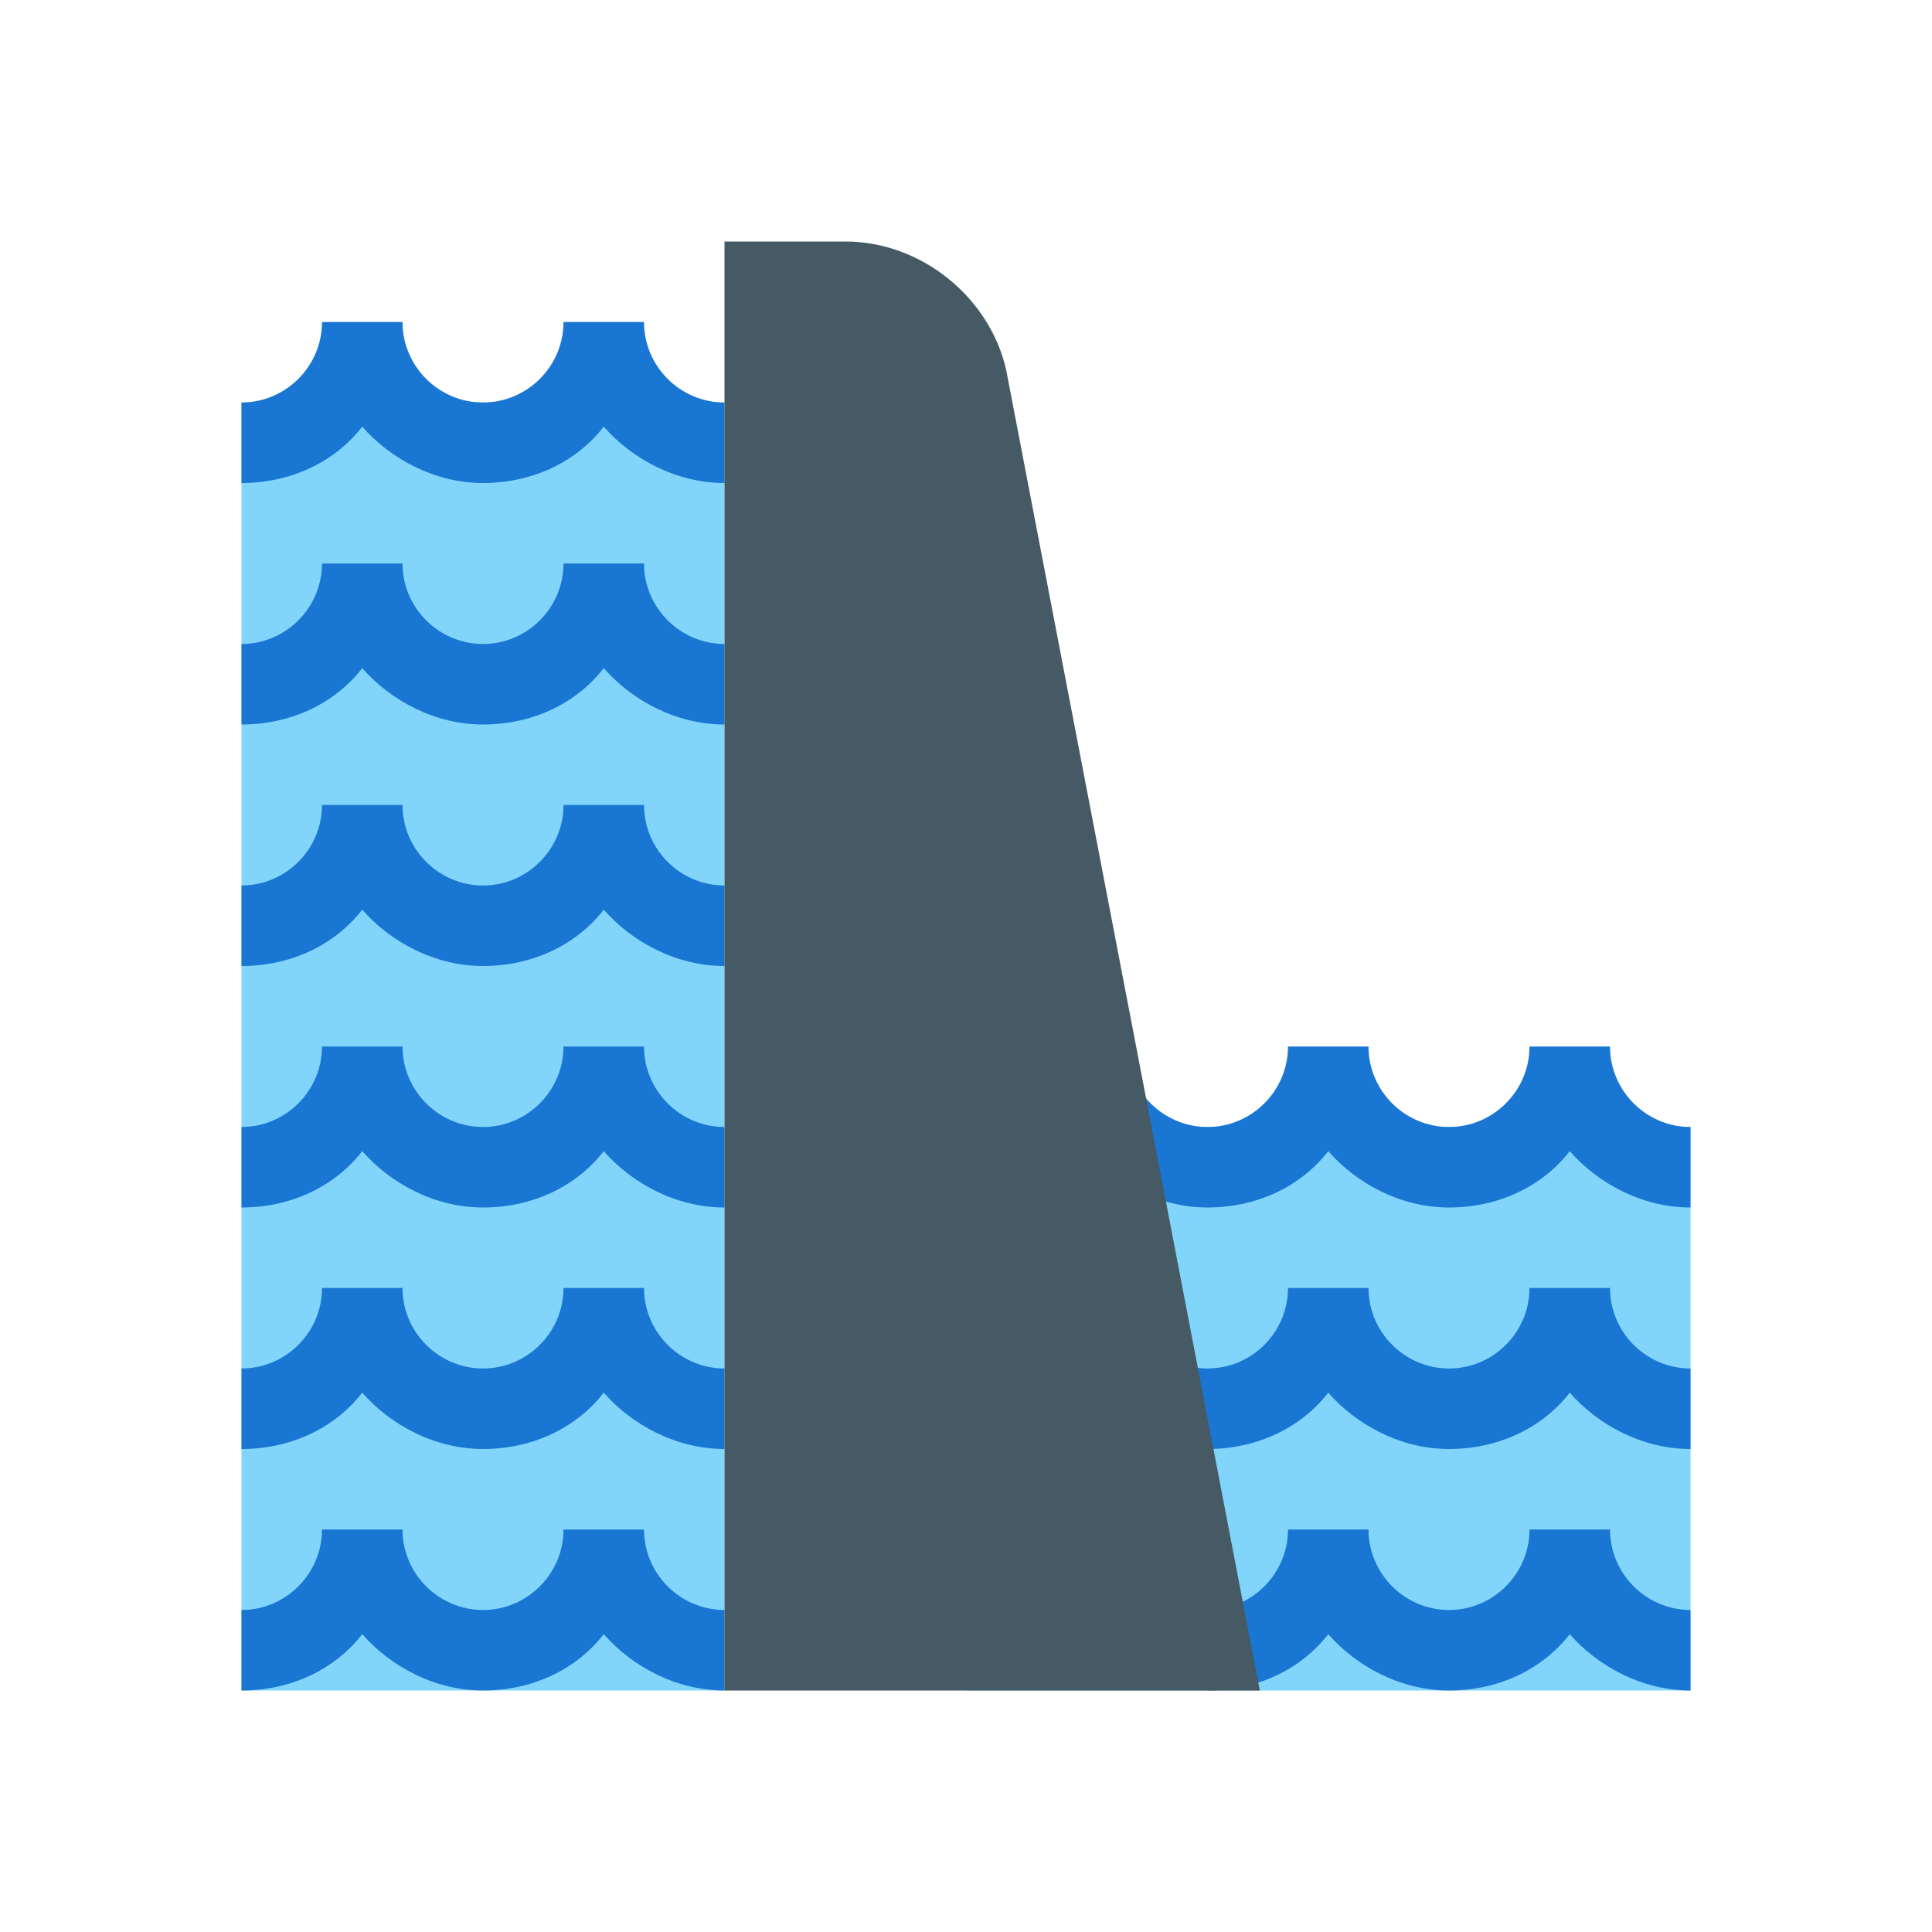
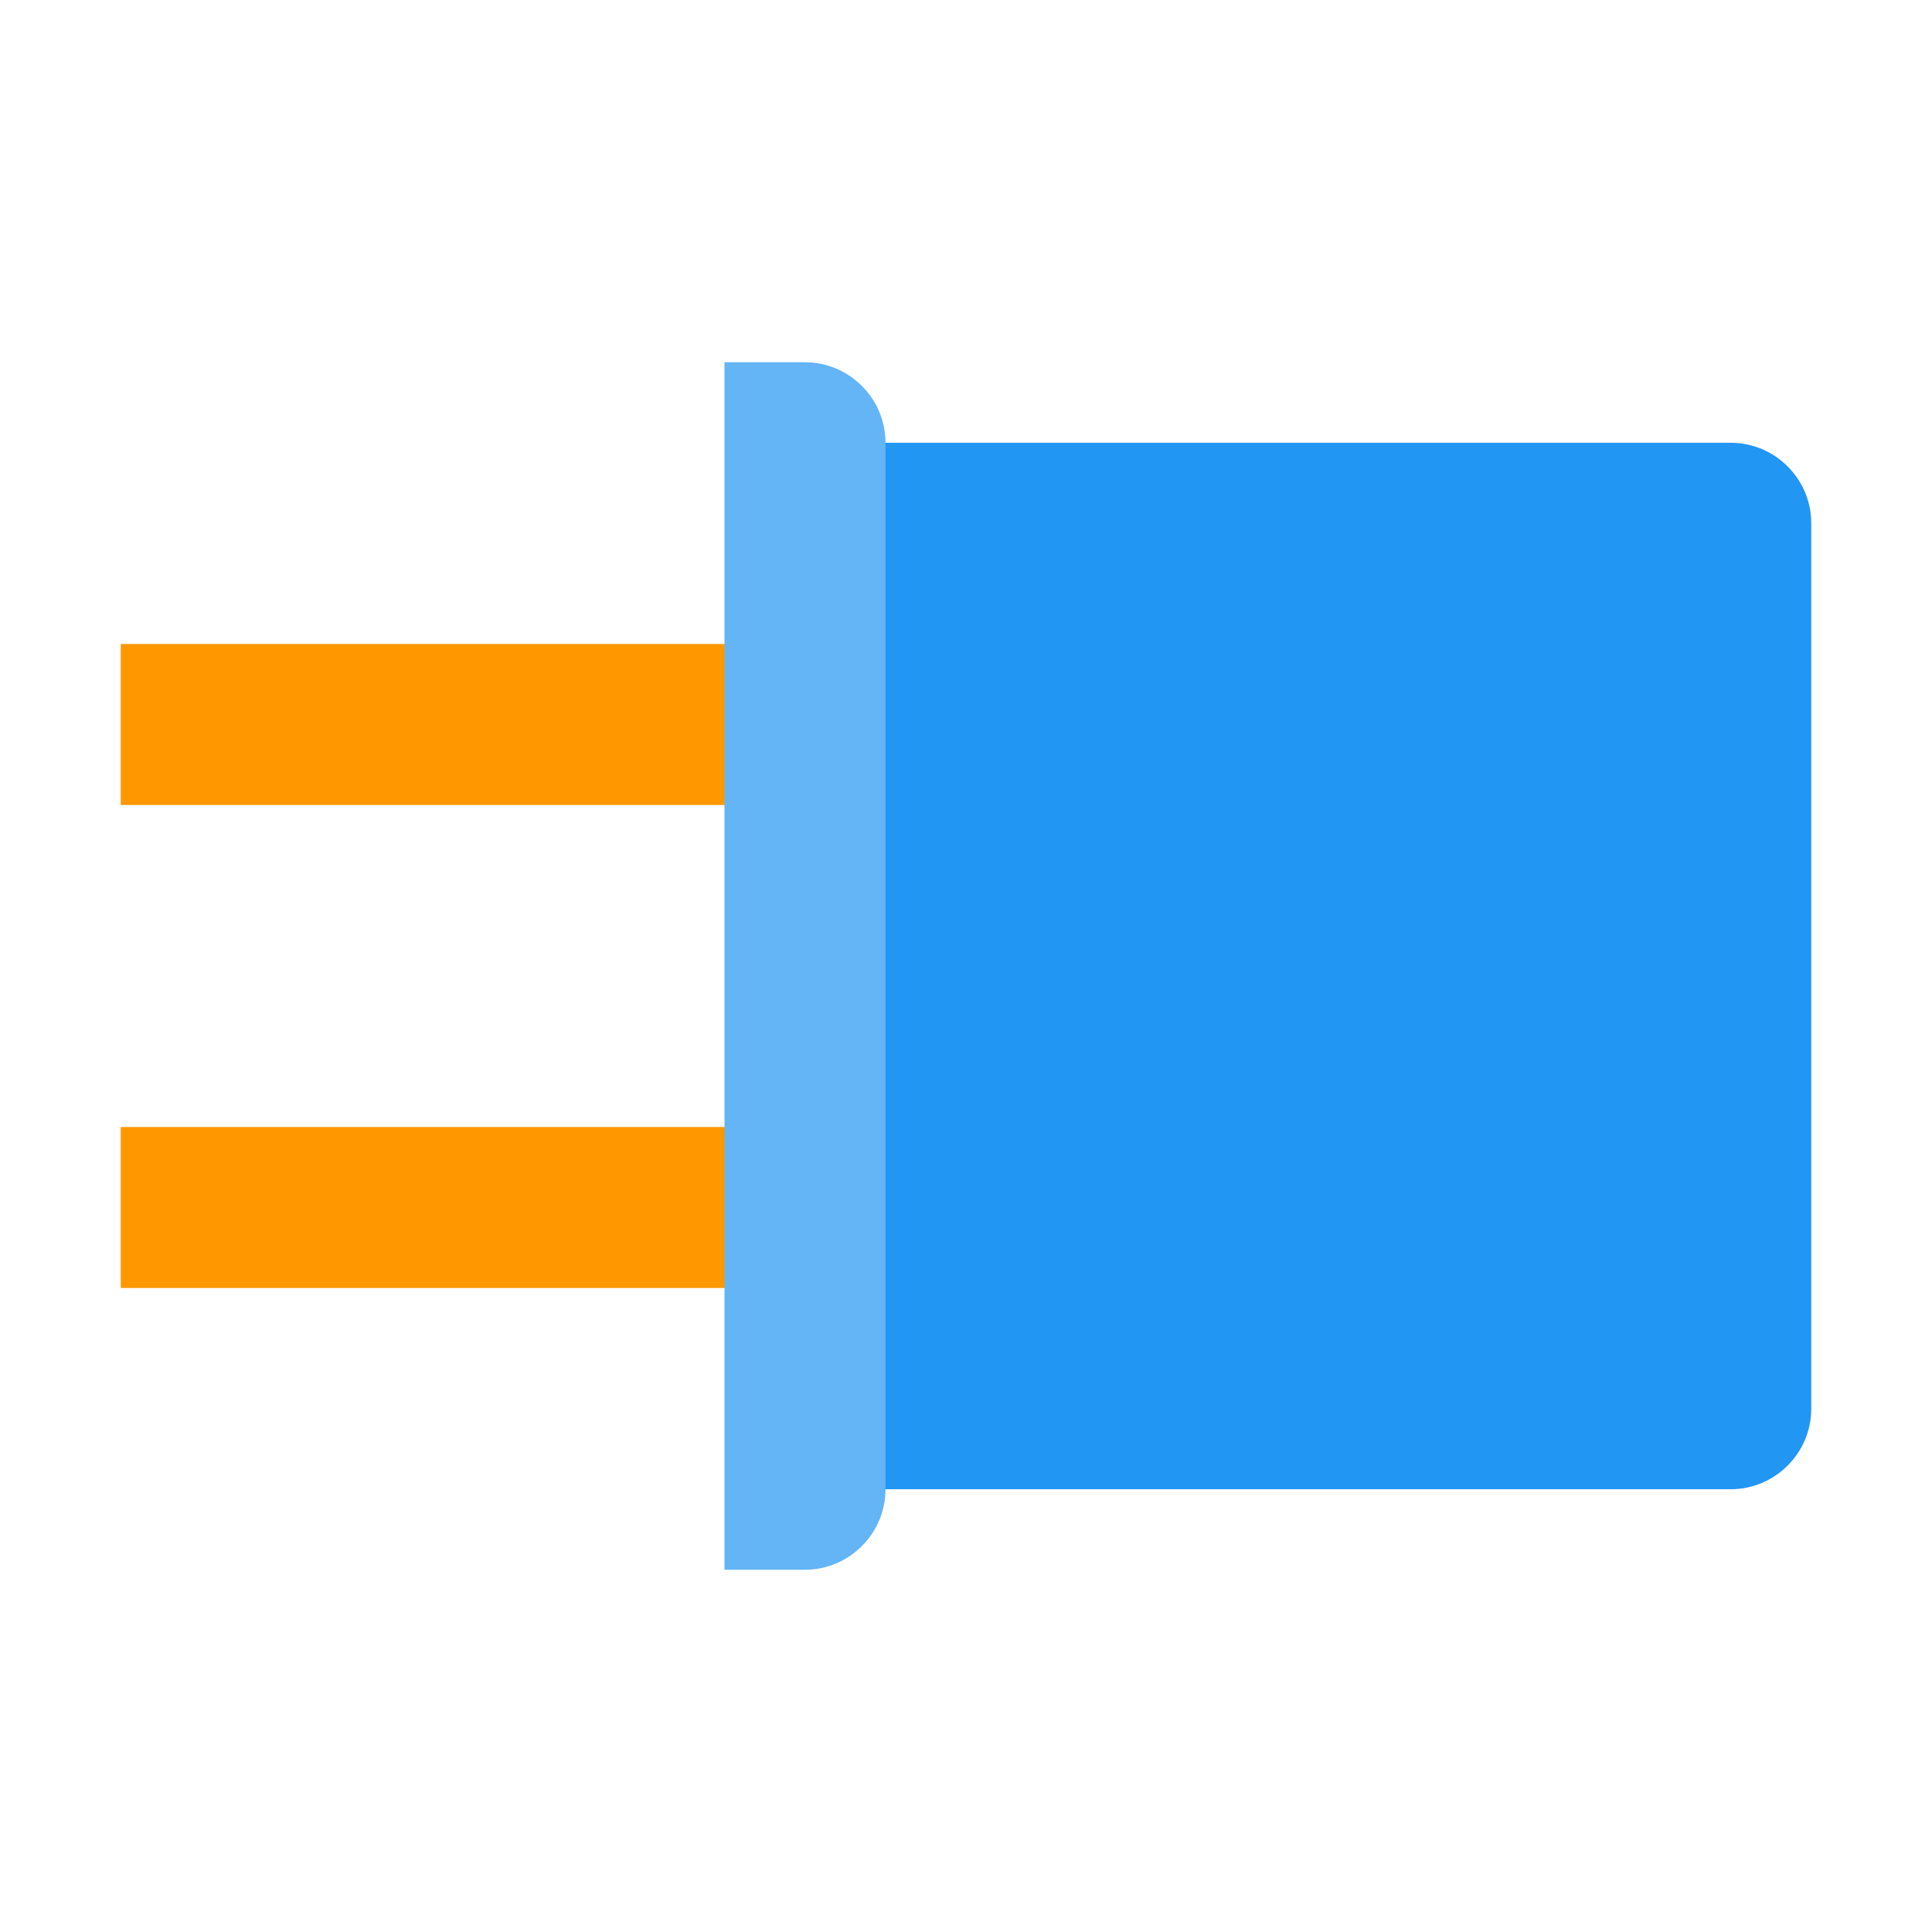
<svg xmlns="http://www.w3.org/2000/svg" version="1" viewBox="0 0 48 48" enable-background="new 0 0 48 48">
-   <g fill="#81D4FA">
-     <rect x="24" y="28" width="18" height="14" />
-     <rect x="6" y="10" width="12" height="32" />
+   <g fill="#FF9800">
+     <rect x="3" y="28" width="26" height="4" />
+     <rect x="3" y="16" width="26" height="4" />
  </g>
-   <g fill="#1976D2">
-     <path d="M16,8h-2c0,1.1-0.9,2-2,2s-2-0.9-2-2H8c0,1.1-0.9,2-2,2v2c1.2,0,2.3-0.5,3-1.4c0.7,0.8,1.8,1.4,3,1.4 s2.3-0.5,3-1.4c0.7,0.8,1.8,1.4,3,1.4v-2C16.9,10,16,9.1,16,8z" />
-     <path d="M16,14h-2c0,1.1-0.9,2-2,2s-2-0.9-2-2H8c0,1.1-0.9,2-2,2v2c1.2,0,2.3-0.5,3-1.4c0.7,0.8,1.8,1.4,3,1.4 s2.3-0.5,3-1.4c0.7,0.8,1.8,1.4,3,1.4v-2C16.9,16,16,15.1,16,14z" />
-     <path d="M16,20h-2c0,1.1-0.9,2-2,2s-2-0.9-2-2H8c0,1.1-0.9,2-2,2v2c1.2,0,2.3-0.5,3-1.4c0.7,0.8,1.8,1.4,3,1.4 s2.3-0.5,3-1.4c0.7,0.8,1.8,1.4,3,1.4v-2C16.9,22,16,21.1,16,20z" />
-     <path d="M16,26h-2c0,1.1-0.9,2-2,2s-2-0.9-2-2H8c0,1.1-0.9,2-2,2v2c1.2,0,2.3-0.5,3-1.4c0.7,0.8,1.8,1.4,3,1.4 s2.3-0.5,3-1.4c0.7,0.8,1.8,1.4,3,1.4v-2C16.9,28,16,27.1,16,26z" />
-     <path d="M16,32h-2c0,1.1-0.9,2-2,2s-2-0.9-2-2H8c0,1.1-0.9,2-2,2v2c1.2,0,2.3-0.5,3-1.4c0.7,0.8,1.8,1.4,3,1.4 s2.3-0.5,3-1.4c0.7,0.8,1.8,1.4,3,1.4v-2C16.9,34,16,33.1,16,32z" />
-     <path d="M16,38h-2c0,1.1-0.9,2-2,2s-2-0.9-2-2H8c0,1.1-0.9,2-2,2v2c1.2,0,2.3-0.5,3-1.4c0.7,0.8,1.8,1.4,3,1.4 s2.3-0.5,3-1.4c0.7,0.8,1.8,1.4,3,1.4v-2C16.9,40,16,39.1,16,38z" />
-     <path d="M40,32h-2c0,1.1-0.9,2-2,2s-2-0.9-2-2h-2c0,1.1-0.9,2-2,2s-2-0.9-2-2h-2c0,1.1-0.9,2-2,2v2 c1.2,0,2.3-0.5,3-1.4c0.7,0.8,1.8,1.4,3,1.4s2.3-0.5,3-1.4c0.7,0.8,1.8,1.4,3,1.4s2.3-0.5,3-1.4c0.7,0.8,1.8,1.4,3,1.4v-2 C40.9,34,40,33.1,40,32z" />
-     <path d="M40,26h-2c0,1.1-0.9,2-2,2s-2-0.9-2-2h-2c0,1.1-0.9,2-2,2s-2-0.9-2-2h-2c0,1.1-0.9,2-2,2v2 c1.2,0,2.3-0.5,3-1.4c0.7,0.8,1.8,1.4,3,1.4s2.3-0.5,3-1.4c0.7,0.8,1.8,1.4,3,1.4s2.3-0.5,3-1.4c0.7,0.8,1.8,1.4,3,1.4v-2 C40.9,28,40,27.1,40,26z" />
-     <path d="M40,38h-2c0,1.1-0.9,2-2,2s-2-0.9-2-2h-2c0,1.1-0.9,2-2,2v2c1.2,0,2.3-0.5,3-1.4c0.7,0.8,1.8,1.4,3,1.4 s2.3-0.5,3-1.4c0.7,0.8,1.8,1.4,3,1.4v-2C40.9,40,40,39.1,40,38z" />
-   </g>
-   <path fill="#455A64" d="M25,9.2L31.3,42H18V6h3C22.9,6,24.6,7.4,25,9.2z" />
+   <path fill="#2196F3" d="M43,11H20v26h23c1.1,0,2-0.9,2-2V13C45,11.9,44.1,11,43,11z" />
+   <path fill="#64B5F6" d="M20,9h-2v30h2c1.1,0,2-0.9,2-2V11C22,9.9,21.1,9,20,9z" />
</svg>
